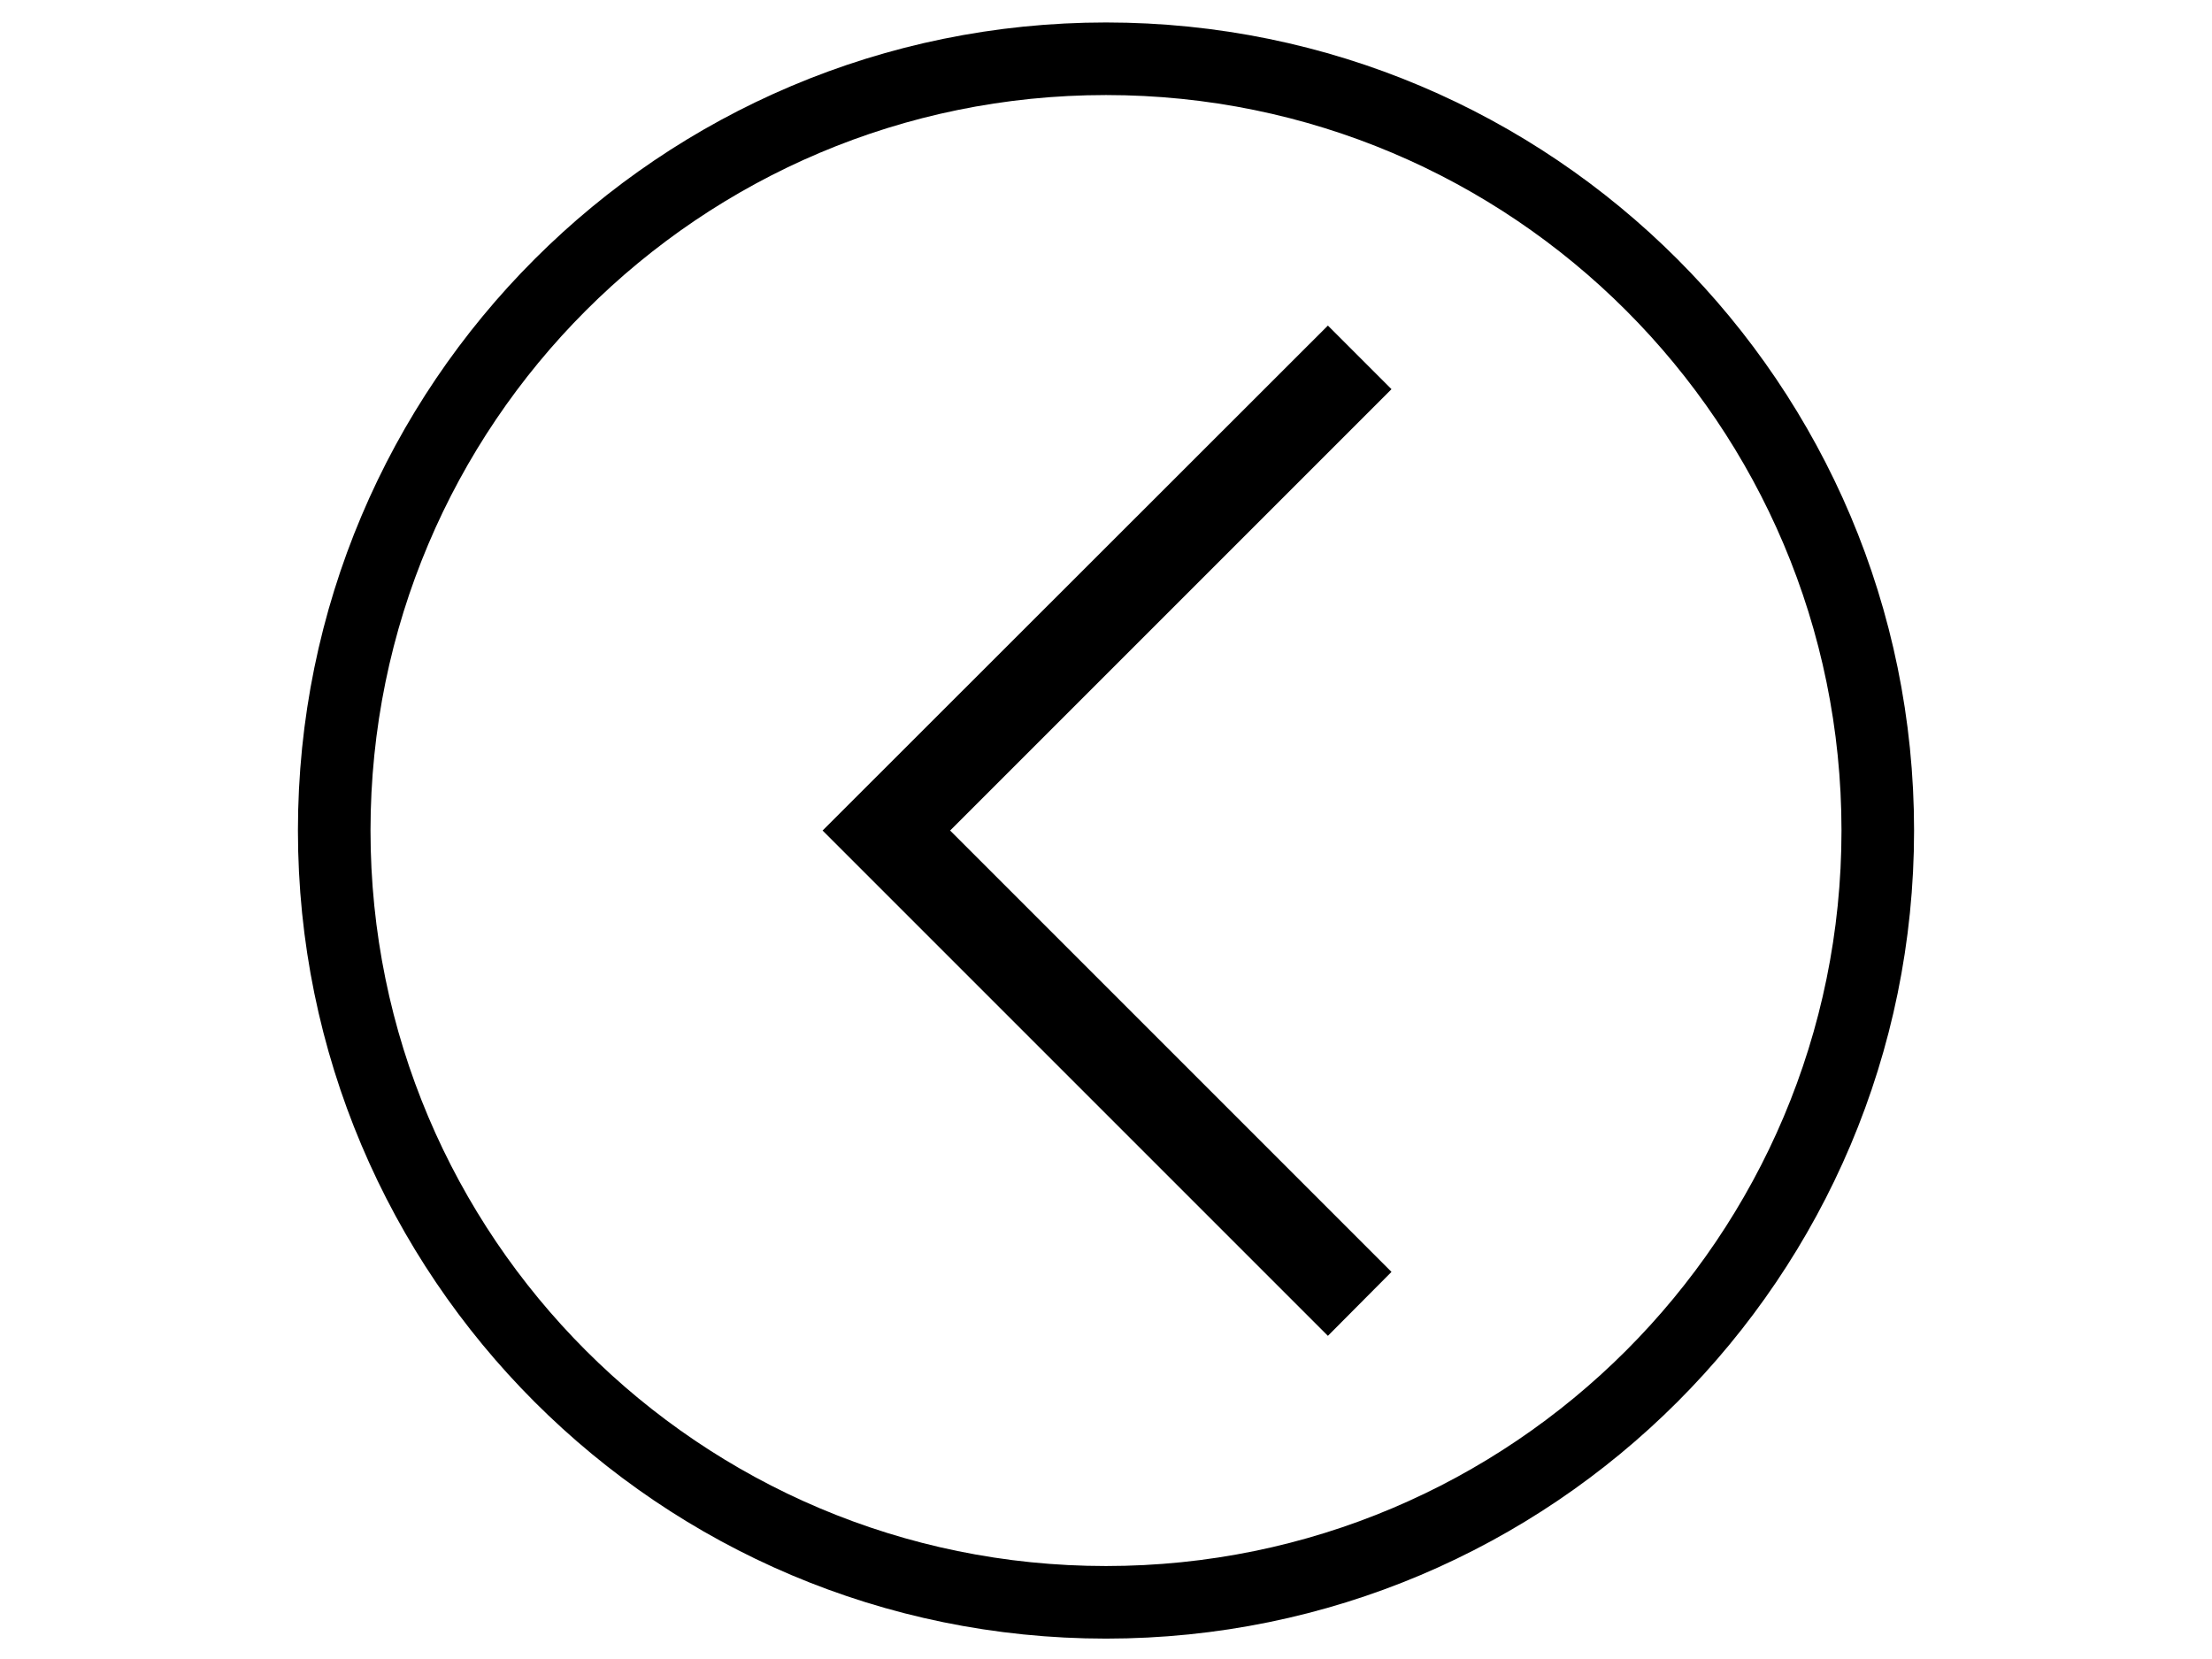
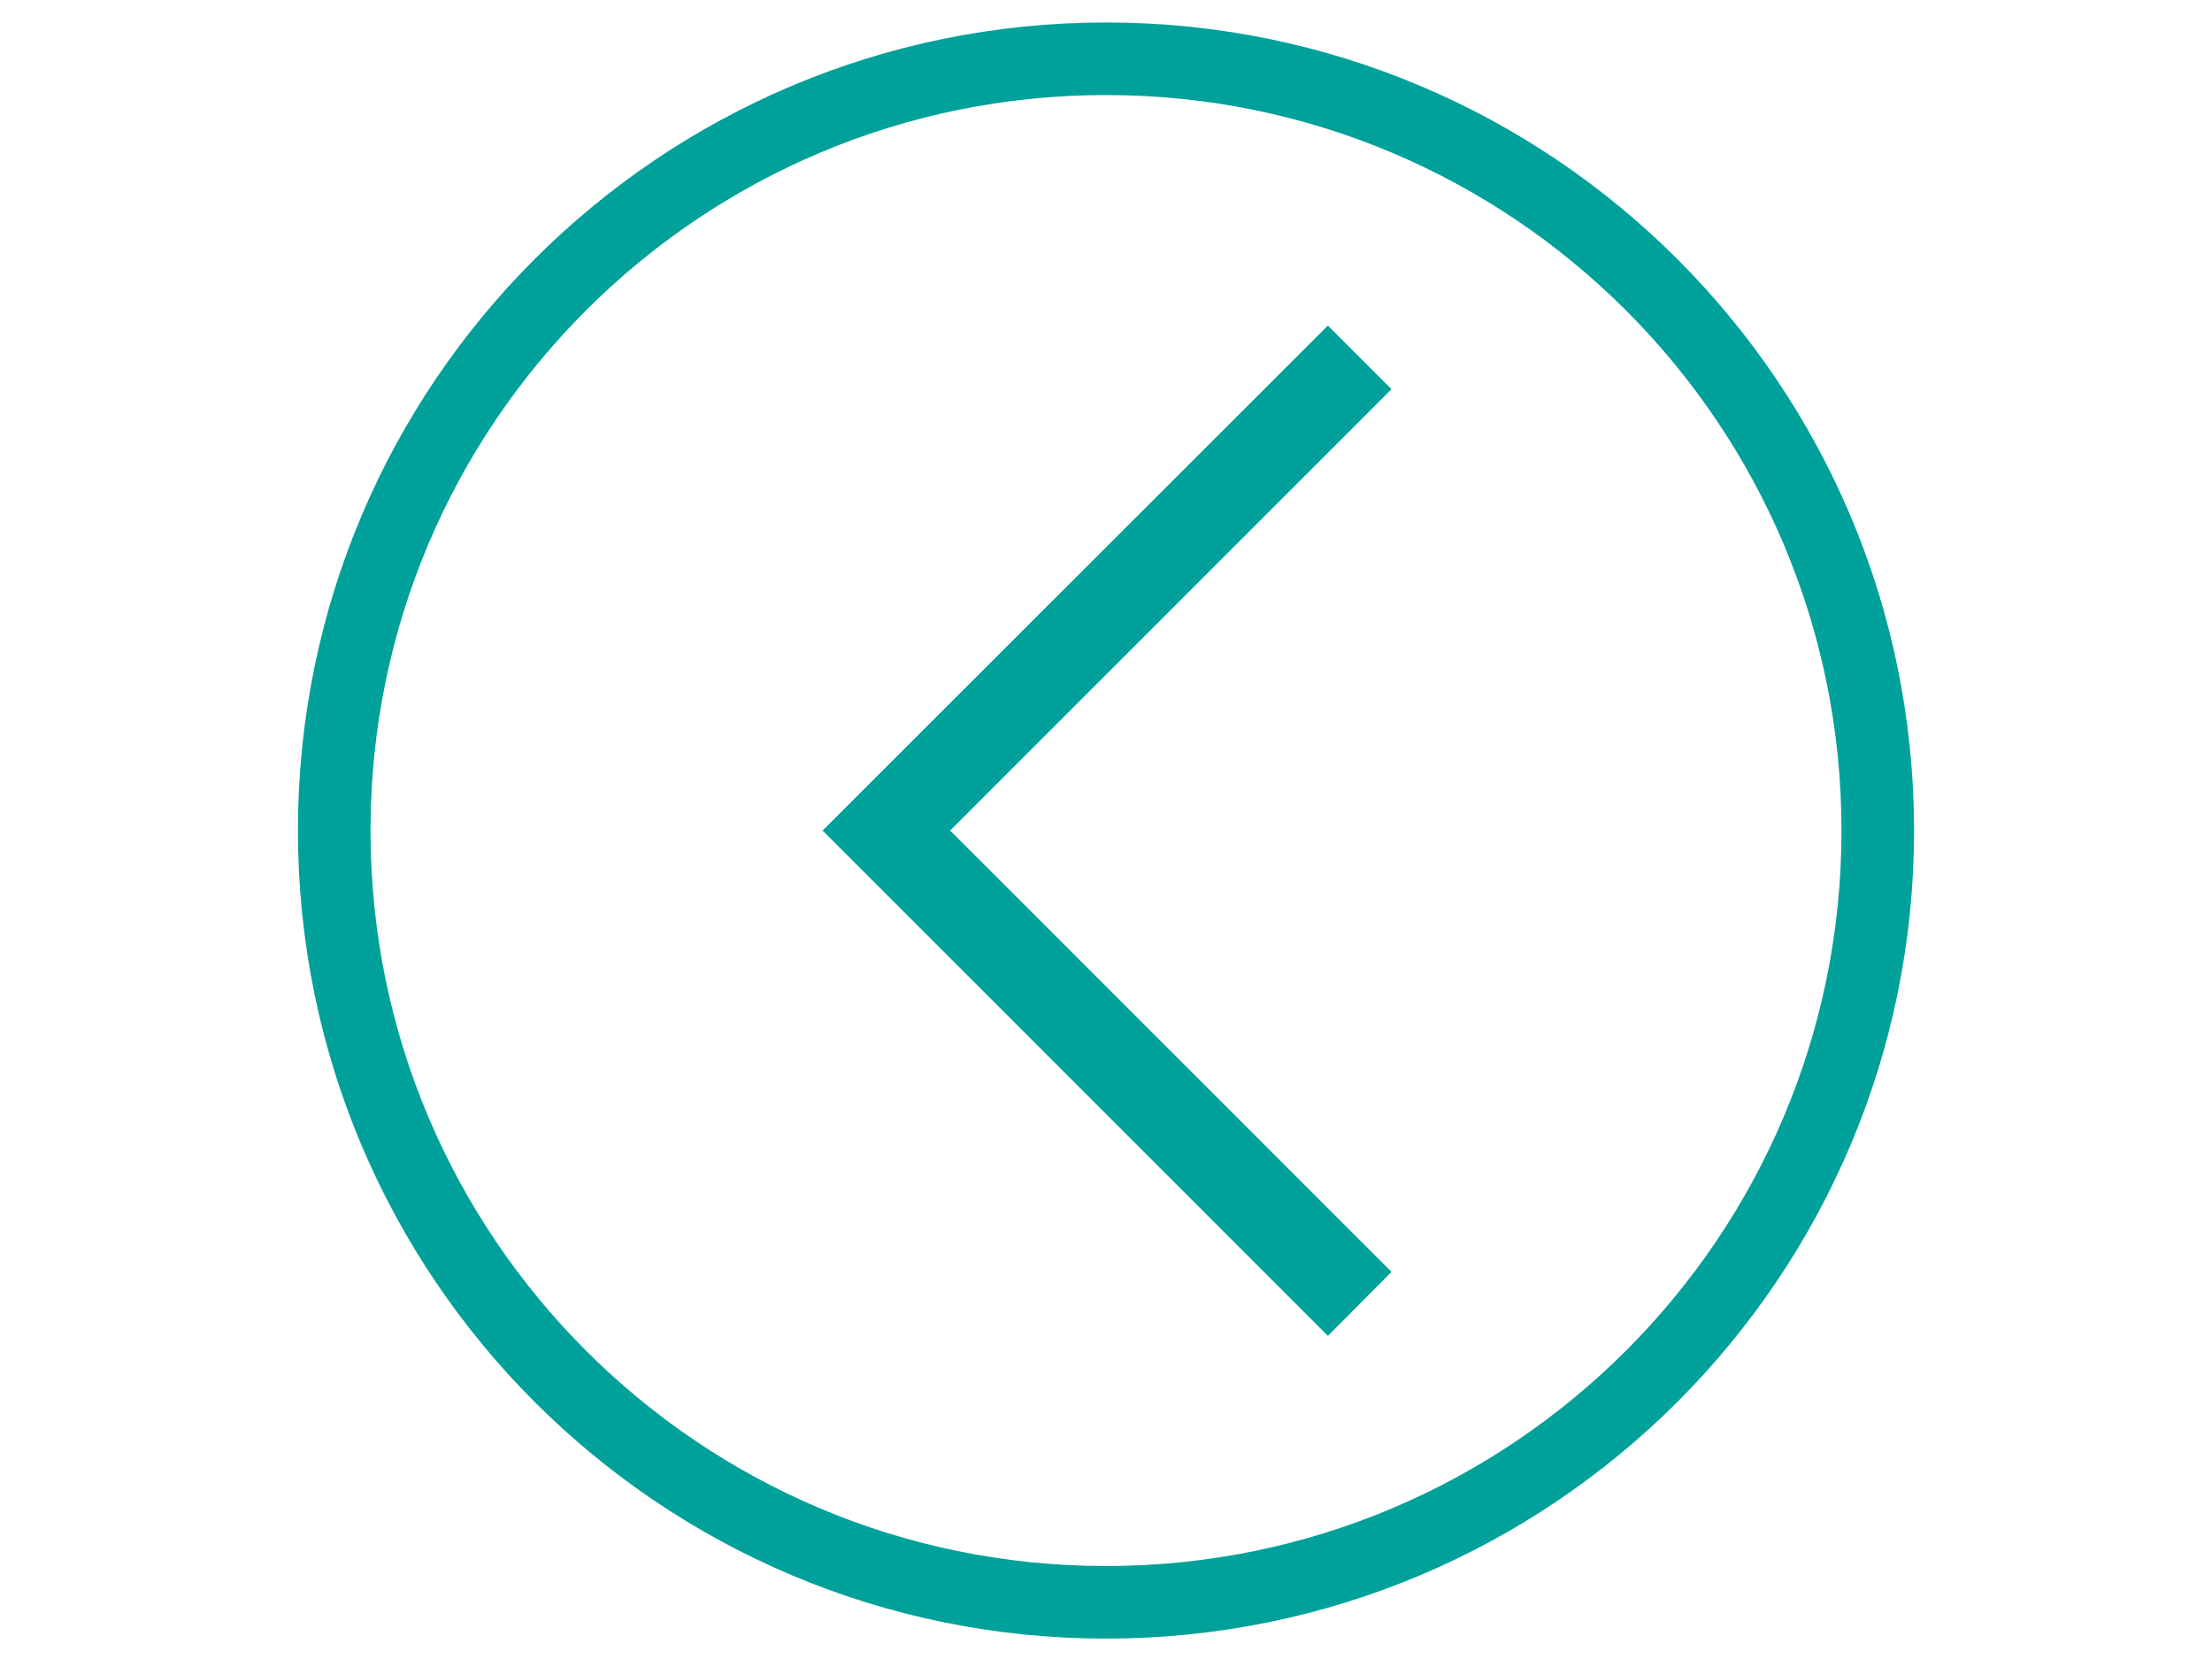
- <svg xmlns="http://www.w3.org/2000/svg" viewBox="0 0 640 480" enable-background="new 0 0 640 480">
-   <style type="text/css">.st0{fill:none;stroke:#000000;stroke-width:21;stroke-miterlimit:10;}</style>
-   <circle class="st0" cx="320" cy="240.3" r="223.3" />
-   <path d="M274.9 240.3l127.7-127.7-18.4-18.4-146.2 146.1 146.2 146.2 18.4-18.5z" />
+ <svg xmlns="http://www.w3.org/2000/svg" version="1.1" id="Layer_1" x="0px" y="0px" width="640px" height="480px" viewBox="-75 67 640 480" style="enable-background:new -75 67 640 480;" xml:space="preserve">
+   <style type="text/css">
+ 	.st0{fill:none;stroke:#00A19B;stroke-width:21;stroke-miterlimit:10;}
+ 	.st1{fill:#00A19B;}
+ </style>
+   <circle class="st0" cx="245" cy="307.3" r="223.3" />
+   <path class="st1" d="M199.9,307.3l127.7-127.7l-18.4-18.4L163,307.3l146.2,146.2l18.4-18.5L199.9,307.3z" />
</svg>
